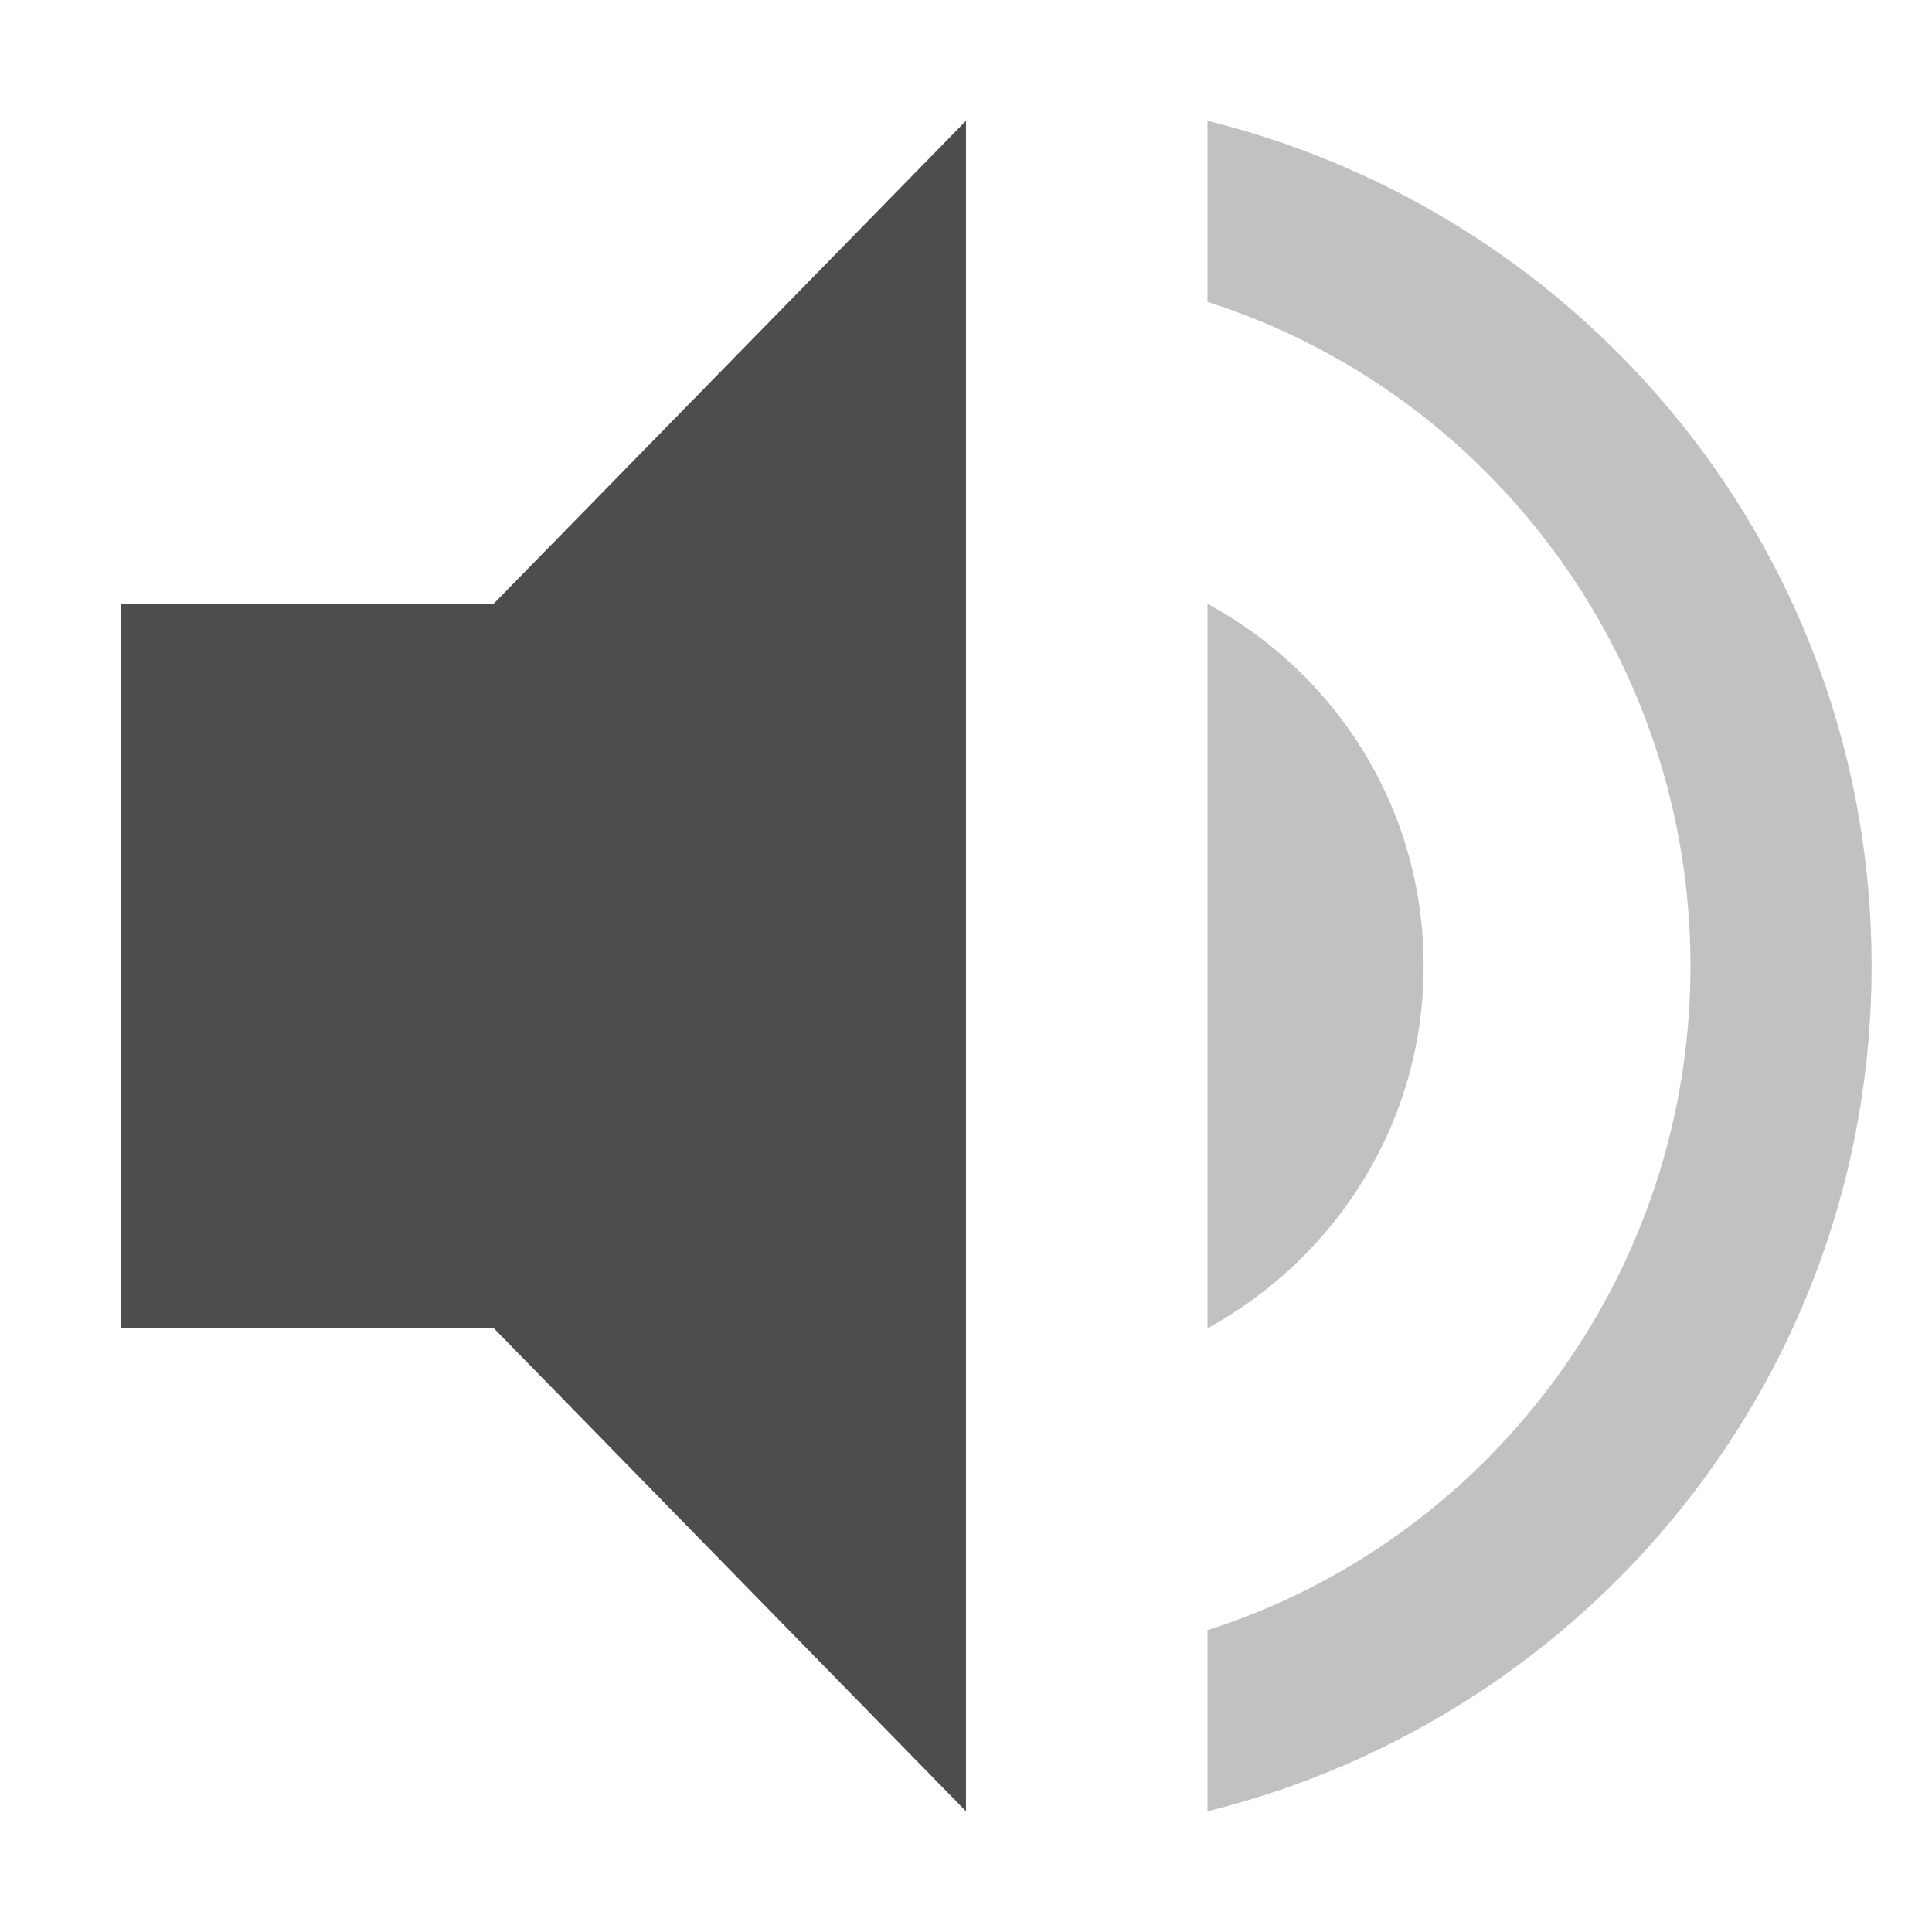
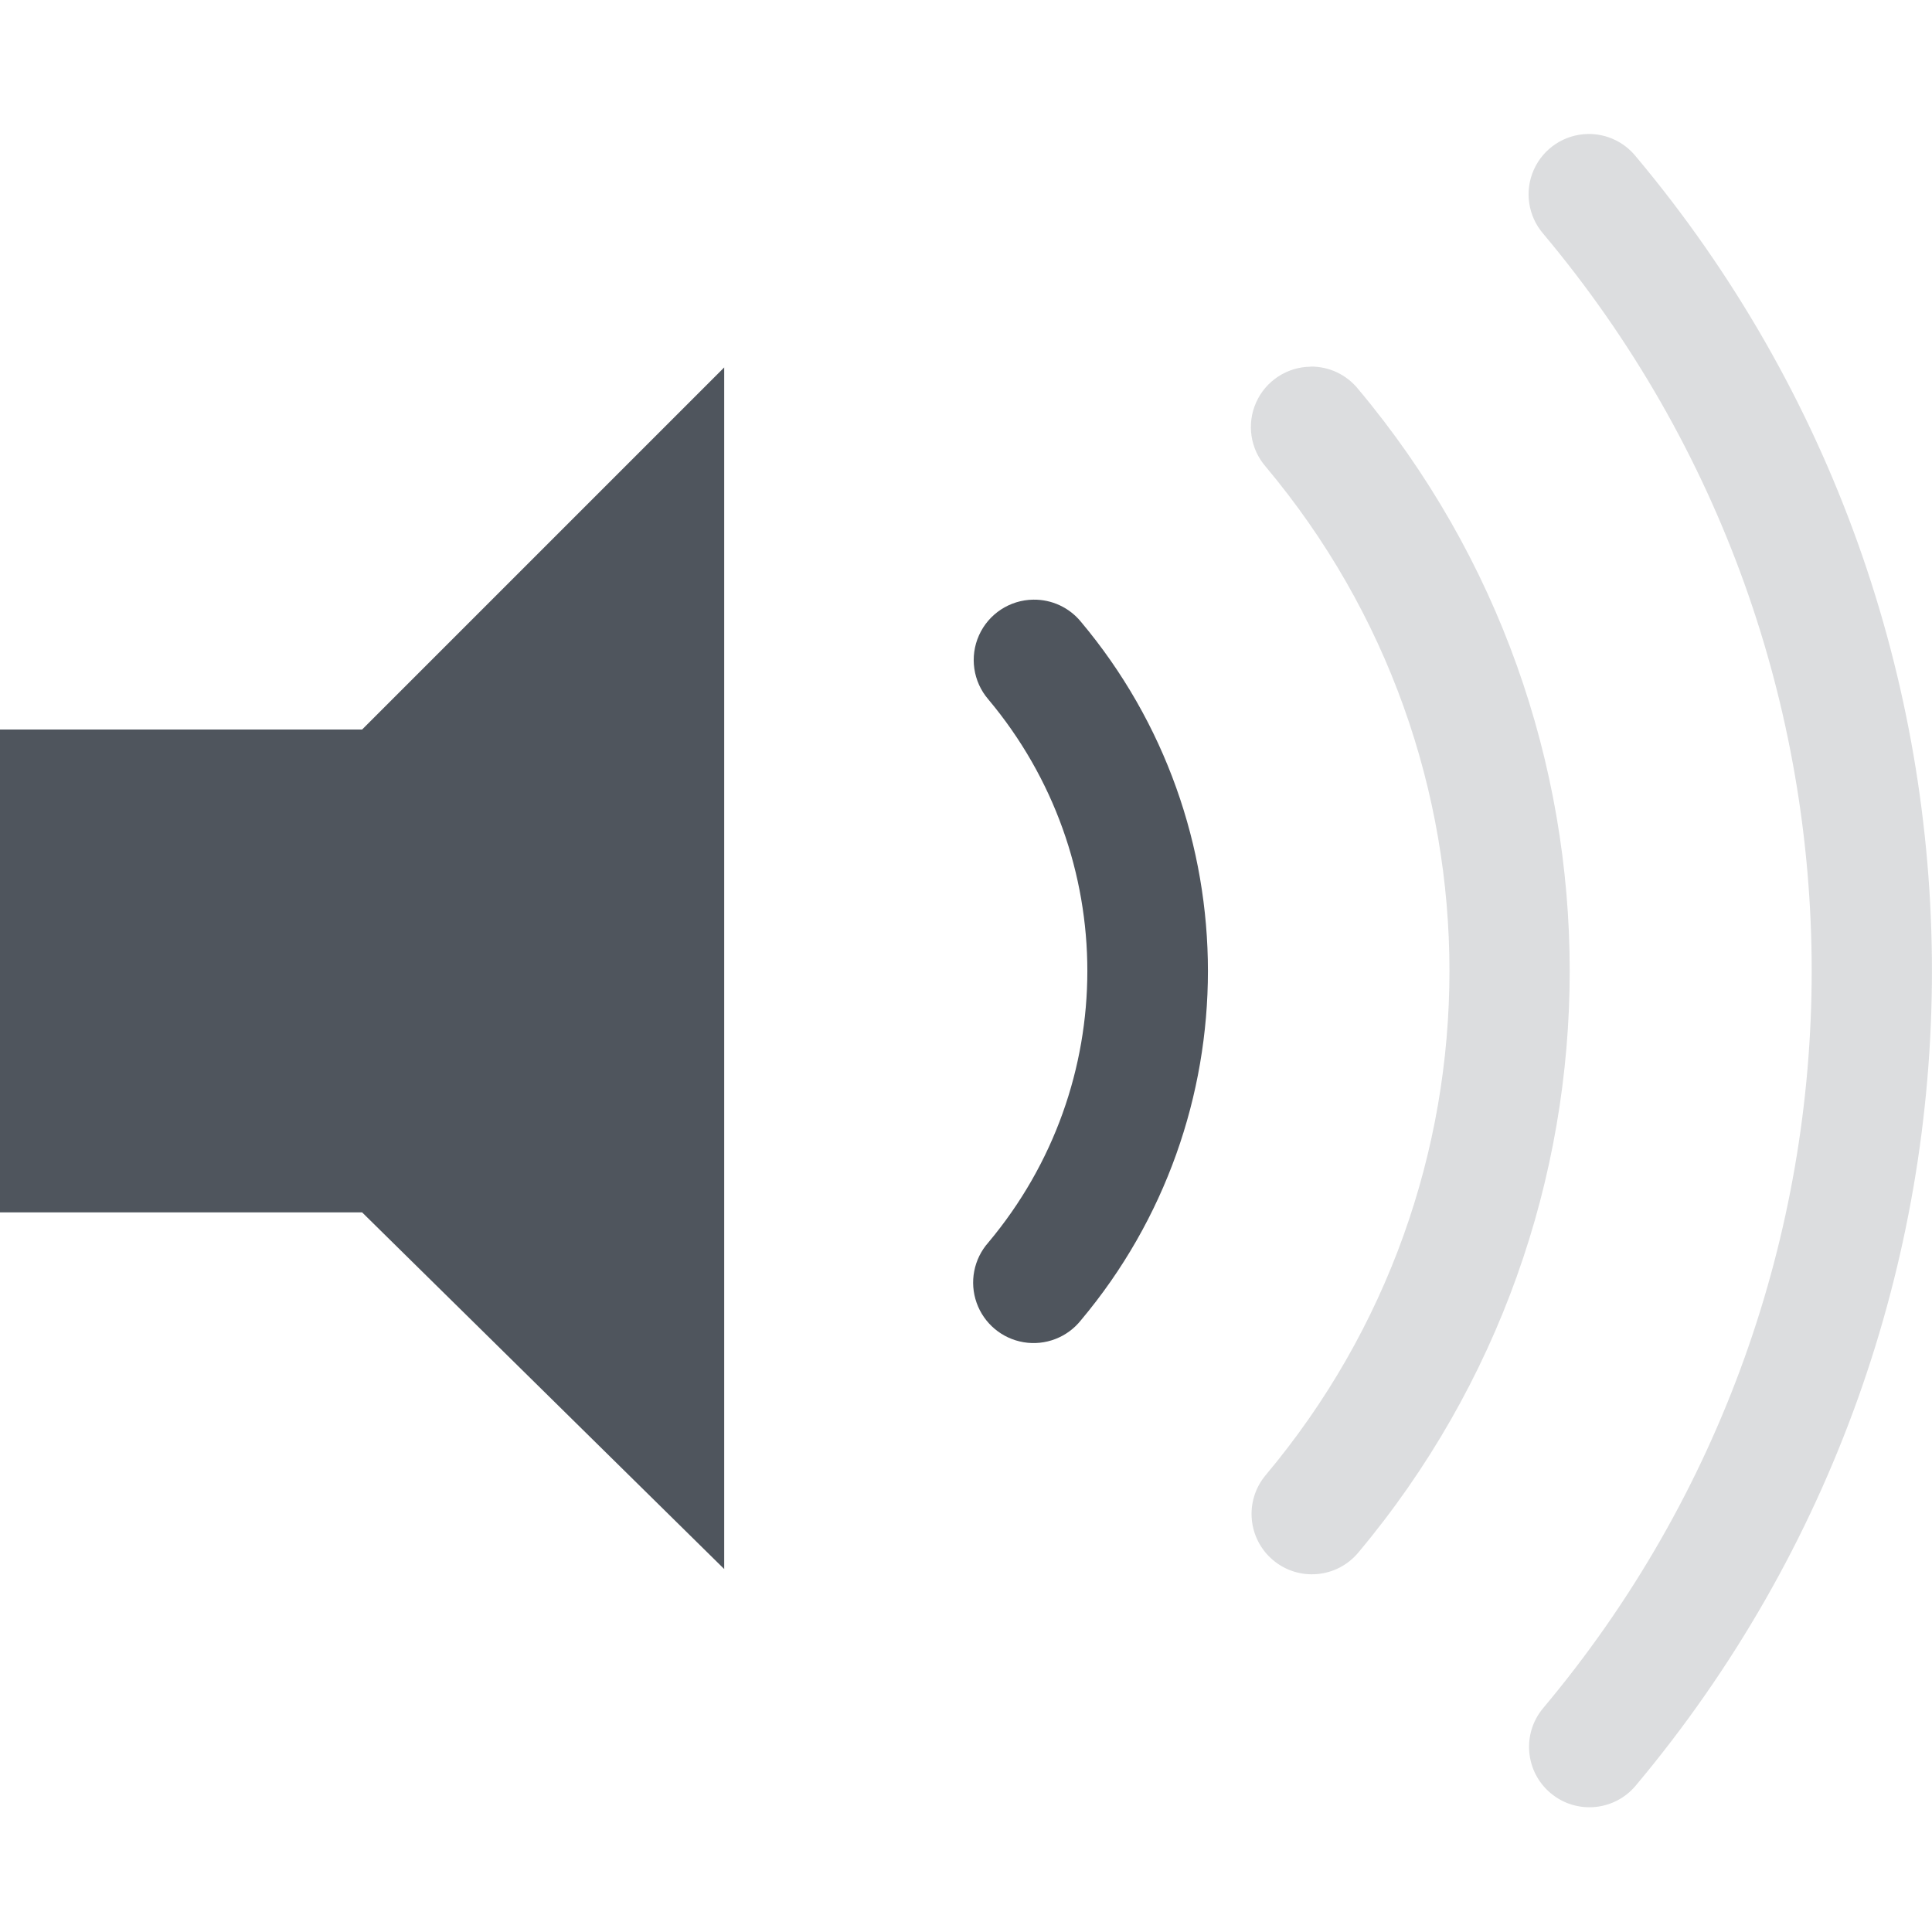
- <svg xmlns="http://www.w3.org/2000/svg" xmlns:ns1="http://www.openswatchbook.org/uri/2009/osb" height="16" id="svg7384" style="enable-background:new" version="1.1" width="16">
+ <svg xmlns="http://www.w3.org/2000/svg" xmlns:ns1="http://www.openswatchbook.org/uri/2009/osb" height="16" id="svg7384" style="enable-background:new" version="1.1" width="16.006">
  <defs id="defs7386">
    <linearGradient id="linearGradient6882" ns1:paint="solid">
-       <stop id="stop6884" offset="0" style="stop-color:#4c5263;stop-opacity:1;" />
+       <stop id="stop6884" offset="0" style="stop-color:#555555;stop-opacity:1;" />
    </linearGradient>
    <linearGradient id="linearGradient5606" ns1:paint="solid">
      <stop id="stop5608" offset="0" style="stop-color:#000000;stop-opacity:1;" />
    </linearGradient>
    <filter id="filter7554" style="color-interpolation-filters:sRGB">
      <feBlend id="feBlend7556" in2="BackgroundImage" mode="darken" />
    </filter>
  </defs>
-   <g id="layer9" style="display:inline" transform="translate(-405.0002,534.9983)">
-     <path d="m 413,-533.998 -3.91,3.998 -3.09,0 0,6 3.088,0 3.912,4.002 0,-14 z" id="path6042" style="fill:#4d4d4d;fill-opacity:1;stroke:none" />
-     <path d="m 415,-533.998 0,1.5 c 2.32,0.74 4,2.93 4,5.5 0,2.57 -1.68,4.76 -4,5.5 l 0,1.5 c 3.15,-0.78 5.5,-3.6 5.5,-7 0,-3.4 -2.35,-6.22 -5.5,-7 z" id="path6044" style="opacity:0.35;fill:#4d4d4d;fill-opacity:1;stroke:none" />
-     <path d="m 416.79,-526.998 c 0,-1.3 -0.72,-2.42 -1.79,-3 l 0,6 c 1.06,-0.58 1.79,-1.7 1.79,-3 z" id="path6046" style="opacity:0.35;fill:#4d4d4d;fill-opacity:1;stroke:none" />
+   <g id="layer9" style="display:inline" transform="translate(-877.0002,-4.95601)">
+     <path d="m 883,8 -3,3 h -3 v 4 h 3 l 3,2.955 z" id="path6746" style="fill:#4f555d;fill-opacity:1;stroke:none" />
+     <path d="M 885.561,9.924 A 0.5,0.5 0 0 0 885.188,10.75 c 1.094,1.304 1.094,3.196 0,4.5 a 0.501,0.501 0 1 0 0.768,0.643 c 1.402,-1.67 1.402,-4.115 0,-5.785 a 0.5,0.5 0 0 0 -0.395,-0.184 z" id="path6748" style="color:#000000;font-style:normal;font-variant:normal;font-weight:normal;font-stretch:normal;font-size:medium;line-height:normal;font-family:sans-serif;font-variant-ligatures:normal;font-variant-position:normal;font-variant-caps:normal;font-variant-numeric:normal;font-variant-alternates:normal;font-feature-settings:normal;text-indent:0;text-align:start;text-decoration:none;text-decoration-line:none;text-decoration-style:solid;text-decoration-color:#000000;letter-spacing:normal;word-spacing:normal;text-transform:none;writing-mode:lr-tb;direction:ltr;text-orientation:mixed;dominant-baseline:auto;baseline-shift:baseline;text-anchor:start;white-space:normal;shape-padding:0;clip-rule:nonzero;display:inline;overflow:visible;visibility:visible;opacity:1;isolation:auto;mix-blend-mode:normal;color-interpolation:sRGB;color-interpolation-filters:linearRGB;solid-color:#000000;solid-opacity:1;vector-effect:none;fill:#4f555d;fill-opacity:1;fill-rule:nonzero;stroke:none;stroke-width:1;stroke-linecap:round;stroke-linejoin:miter;stroke-miterlimit:4;stroke-dasharray:none;stroke-dashoffset:0;stroke-opacity:1;color-rendering:auto;image-rendering:auto;shape-rendering:auto;text-rendering:auto;enable-background:accumulate" />
+     <path d="m 887.857,7.994 a 0.5,0.5 0 0 0 -0.371,0.828 c 2.03,2.419 2.03,5.937 0,8.355 a 0.5,0.5 0 1 0 0.766,0.643 c 2.337,-2.786 2.337,-6.855 0,-9.641 a 0.5,0.5 0 0 0 -0.395,-0.186 z" id="path6750" style="color:#000000;font-style:normal;font-variant:normal;font-weight:normal;font-stretch:normal;font-size:medium;line-height:normal;font-family:sans-serif;font-variant-ligatures:normal;font-variant-position:normal;font-variant-caps:normal;font-variant-numeric:normal;font-variant-alternates:normal;font-feature-settings:normal;text-indent:0;text-align:start;text-decoration:none;text-decoration-line:none;text-decoration-style:solid;text-decoration-color:#000000;letter-spacing:normal;word-spacing:normal;text-transform:none;writing-mode:lr-tb;direction:ltr;text-orientation:mixed;dominant-baseline:auto;baseline-shift:baseline;text-anchor:start;white-space:normal;shape-padding:0;clip-rule:nonzero;display:inline;overflow:visible;visibility:visible;opacity:0.2;isolation:auto;mix-blend-mode:normal;color-interpolation:sRGB;color-interpolation-filters:linearRGB;solid-color:#000000;solid-opacity:1;vector-effect:none;fill:#4f555d;fill-opacity:1;fill-rule:nonzero;stroke:none;stroke-width:1;stroke-linecap:round;stroke-linejoin:miter;stroke-miterlimit:4;stroke-dasharray:none;stroke-dashoffset:0;stroke-opacity:1;color-rendering:auto;image-rendering:auto;shape-rendering:auto;text-rendering:auto;enable-background:accumulate" />
+     <path d="m 890.156,6.066 a 0.5,0.5 0 0 0 -0.371,0.826 c 2.966,3.534 2.966,8.681 0,12.215 A 0.5,0.5 0 1 0 890.551,19.75 c 3.273,-3.901 3.273,-9.599 0,-13.5 a 0.5,0.5 0 0 0 -0.395,-0.184 z" id="path6752" style="color:#000000;font-style:normal;font-variant:normal;font-weight:normal;font-stretch:normal;font-size:medium;line-height:normal;font-family:sans-serif;font-variant-ligatures:normal;font-variant-position:normal;font-variant-caps:normal;font-variant-numeric:normal;font-variant-alternates:normal;font-feature-settings:normal;text-indent:0;text-align:start;text-decoration:none;text-decoration-line:none;text-decoration-style:solid;text-decoration-color:#000000;letter-spacing:normal;word-spacing:normal;text-transform:none;writing-mode:lr-tb;direction:ltr;text-orientation:mixed;dominant-baseline:auto;baseline-shift:baseline;text-anchor:start;white-space:normal;shape-padding:0;clip-rule:nonzero;display:inline;overflow:visible;visibility:visible;opacity:0.2;isolation:auto;mix-blend-mode:normal;color-interpolation:sRGB;color-interpolation-filters:linearRGB;solid-color:#000000;solid-opacity:1;vector-effect:none;fill:#4f555d;fill-opacity:1;fill-rule:nonzero;stroke:none;stroke-width:1;stroke-linecap:round;stroke-linejoin:miter;stroke-miterlimit:4;stroke-dasharray:none;stroke-dashoffset:0;stroke-opacity:1;color-rendering:auto;image-rendering:auto;shape-rendering:auto;text-rendering:auto;enable-background:accumulate" />
  </g>
-   <g id="layer10" style="display:inline;filter:url(#filter7554)" transform="translate(-405.0002,534.9983)" />
-   <g id="layer1" style="display:inline" transform="translate(-164,-82.00167)" />
-   <g id="layer14" style="display:inline" transform="translate(-405.0002,534.9983)" />
-   <g id="layer15" style="display:inline" transform="translate(-405.0002,534.9983)" />
-   <g id="g71291" style="display:inline" transform="translate(-405.0002,534.9983)" />
-   <g id="layer2" style="display:inline" transform="translate(-164,67.99833)" />
-   <g id="layer12" style="display:inline" transform="translate(-405.0002,534.9983)" />
+   <g id="layer10" style="display:inline;filter:url(#filter7554)" transform="translate(-877.0002,-4.95601)" />
+   <g id="layer1" style="display:inline" transform="translate(-636,-621.956)" />
+   <g id="layer14" style="display:inline" transform="translate(-877.0002,-4.95601)" />
+   <g id="layer15" style="display:inline" transform="translate(-877.0002,-4.95601)" />
+   <g id="g71291" style="display:inline" transform="translate(-877.0002,-4.95601)" />
+   <g id="layer2" style="display:inline" transform="translate(-636,-471.956)" />
+   <g id="layer12" style="display:inline" transform="translate(-877.0002,-4.95601)" />
+   <g id="layer3" transform="translate(-636,-731.956)" />
</svg>
